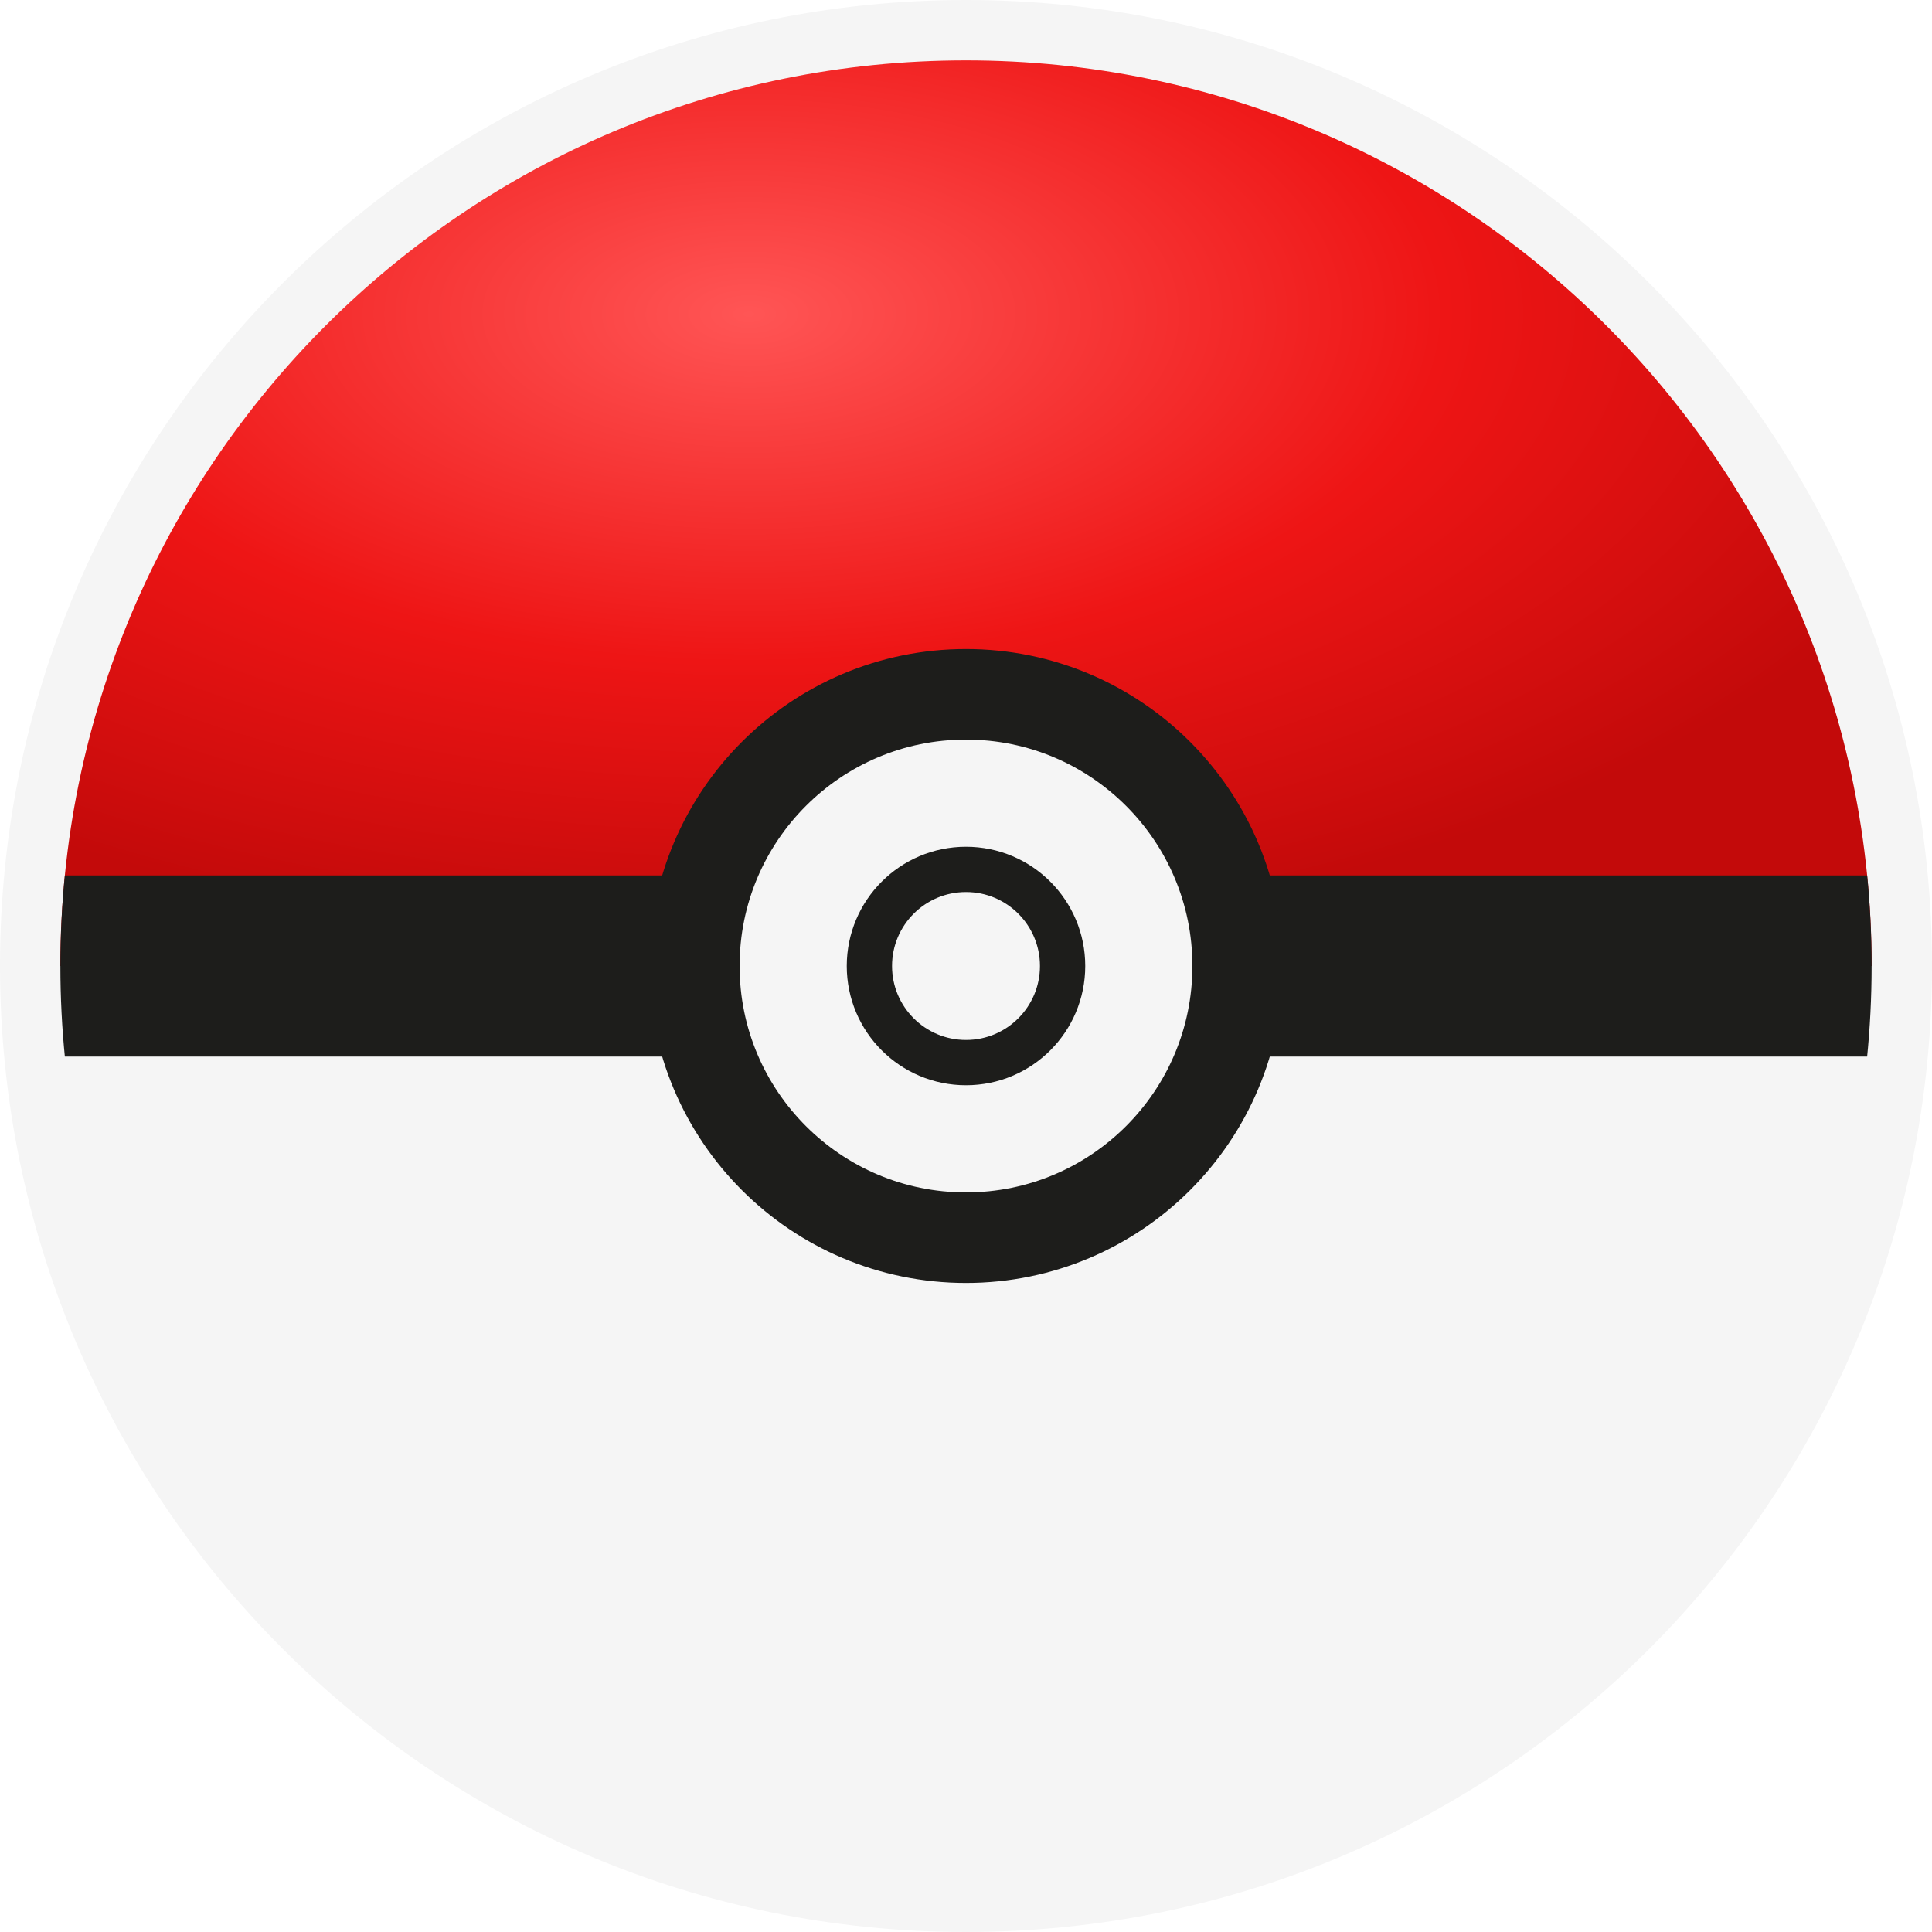
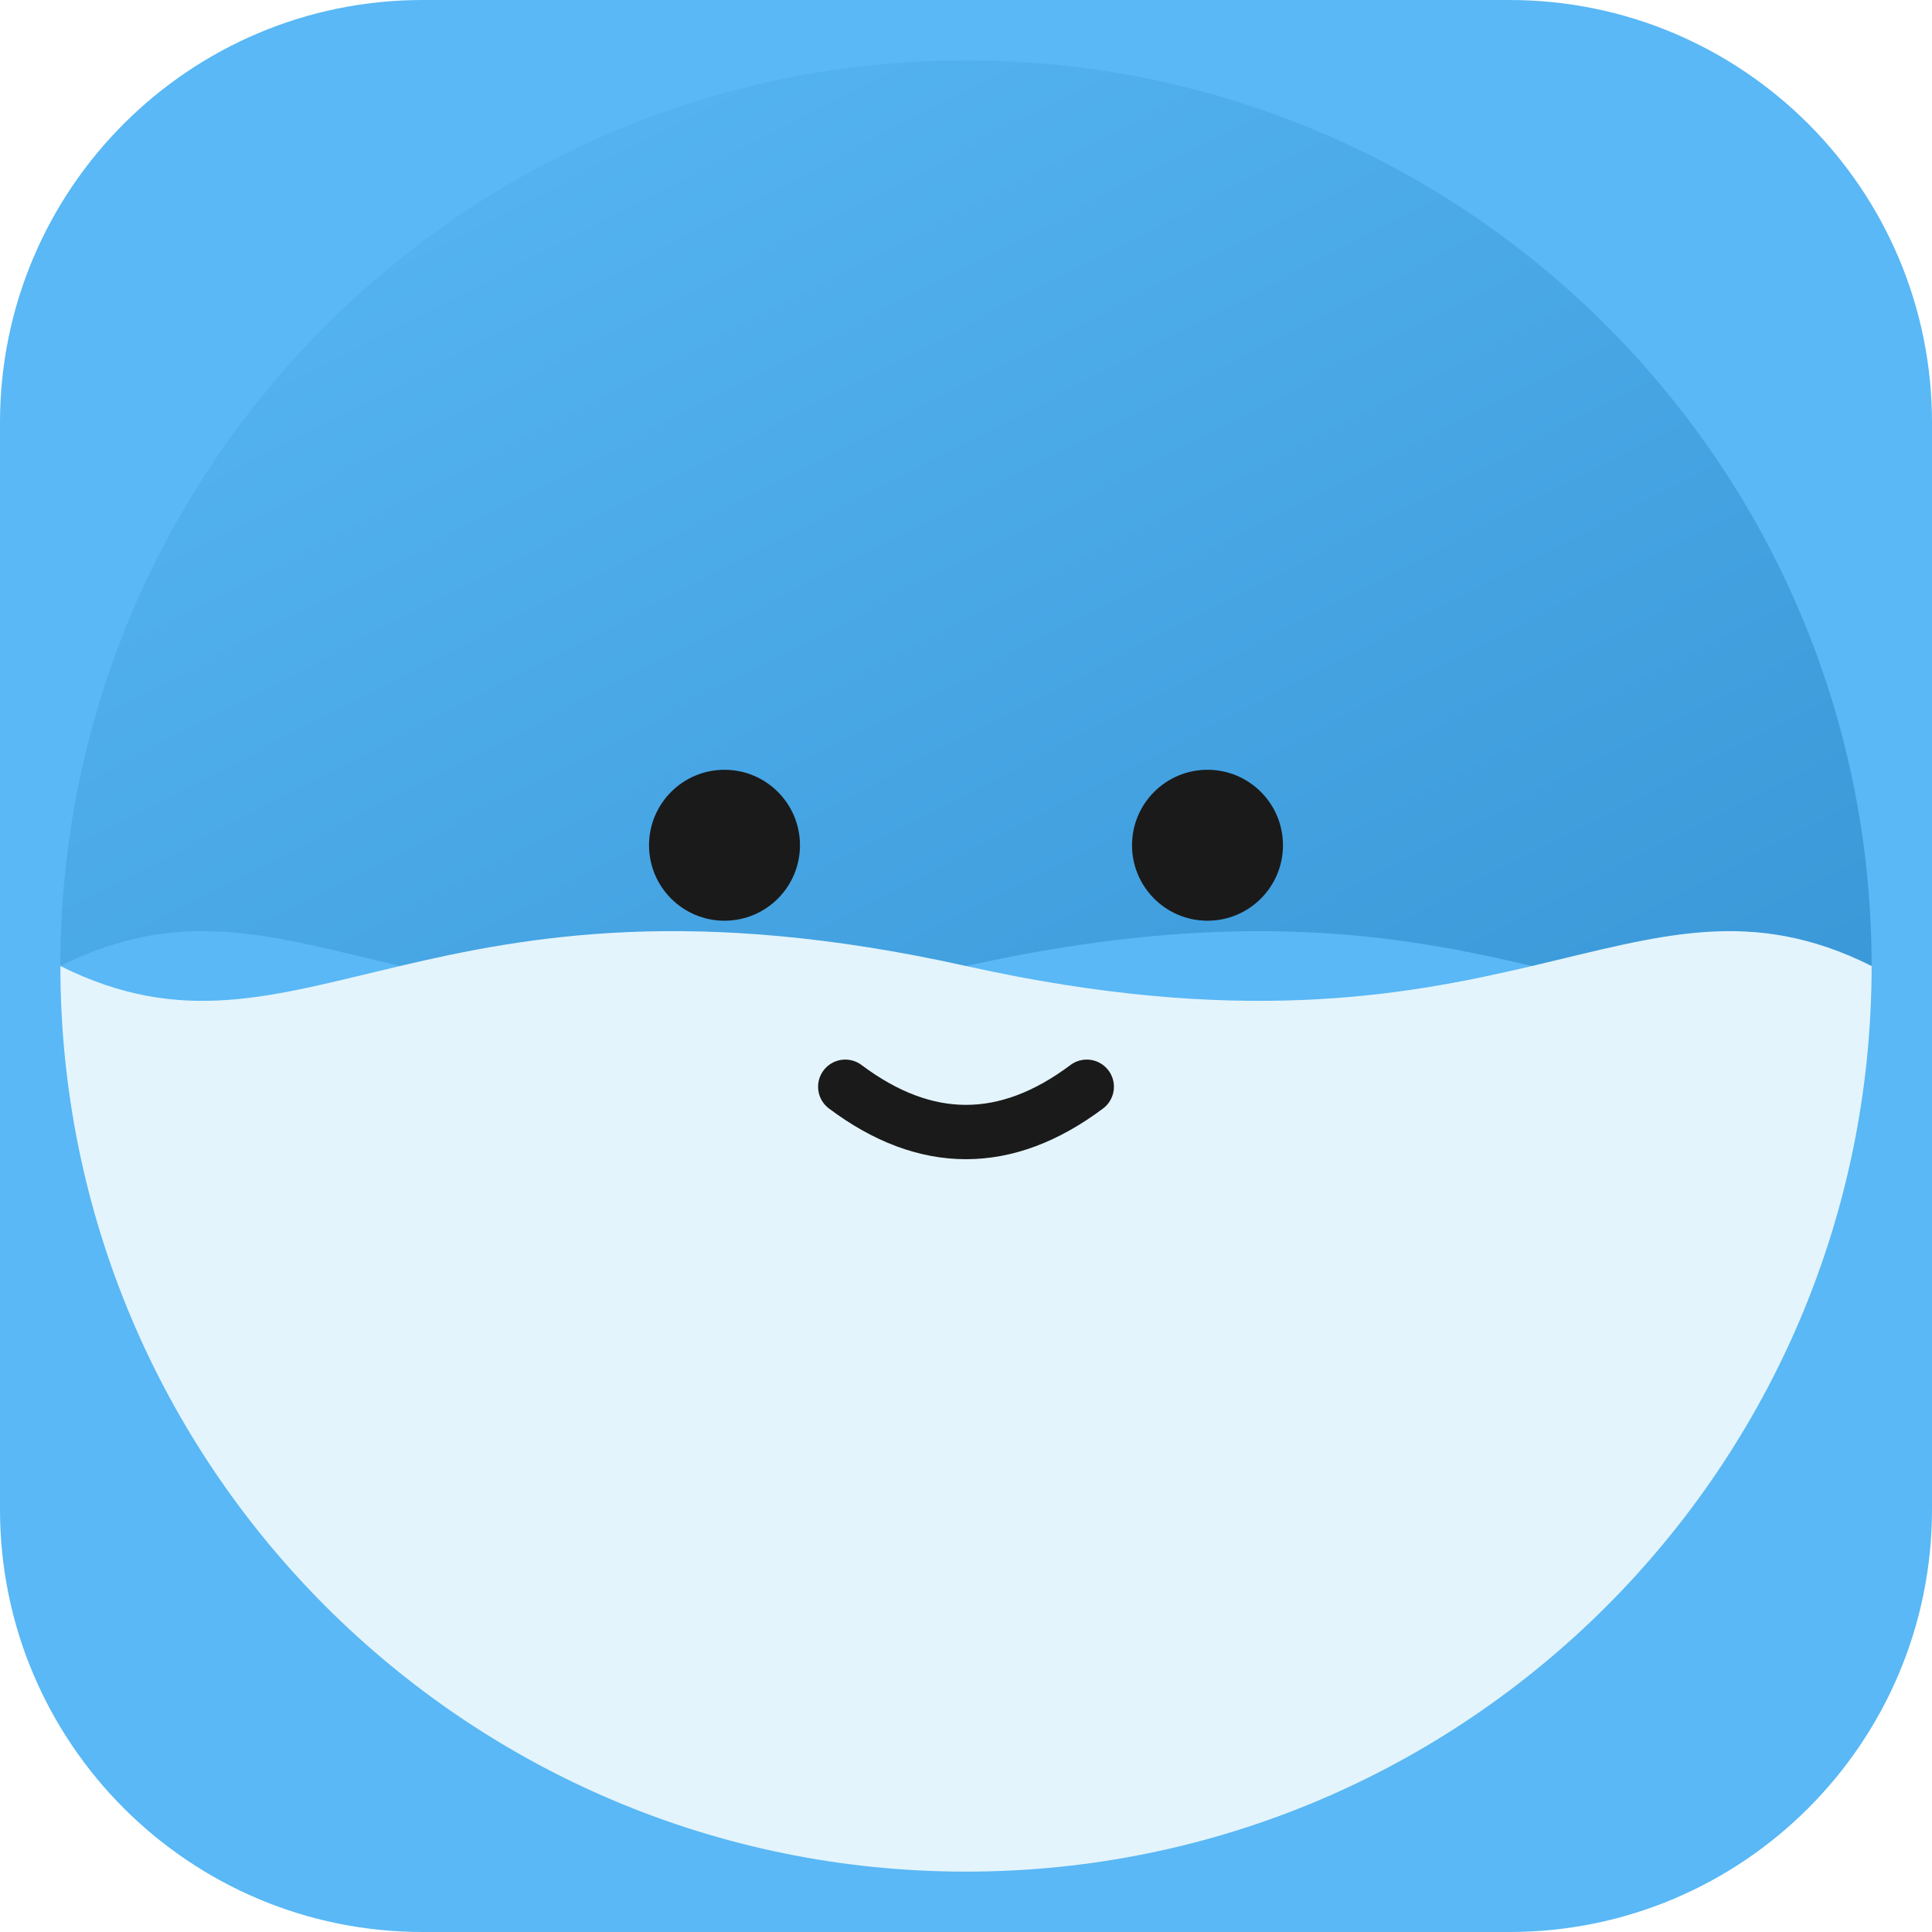
<svg xmlns="http://www.w3.org/2000/svg" viewBox="0 0 64 64">
  <defs>
-     <radialGradient id="red" cx="38%" cy="28%" r="70%">
-       <stop offset="0%" stop-color="#FF5555" />
-       <stop offset="55%" stop-color="#EE1515" />
-       <stop offset="100%" stop-color="#C30A0A" />
-     </radialGradient>
+     <linearGradient id="blue" x1="0%" y1="0%" x2="100%" y2="100%">
+       <stop offset="0%" stop-color="#59B8F5" />
+       <stop offset="100%" stop-color="#3A98D8" />
+     </linearGradient>
    <clipPath id="ball">
      <circle cx="32" cy="32" r="30" />
    </clipPath>
  </defs>
-   <circle cx="32" cy="32" r="32" fill="#F5F5F5" />
+   <rect width="64" height="64" rx="14" fill="#59B8F5" />
  <g clip-path="url(#ball)">
-     <rect x="2" y="2" width="60" height="30" fill="url(#red)" />
-     <rect x="2" y="32" width="60" height="30" fill="#F5F5F5" />
-     <rect x="2" y="29" width="60" height="6" fill="#1D1D1B" />
+     <path d="M2 32 C10 28, 14 36, 32 32 C50 28, 54 36, 62 32 L62 2 L2 2 Z" fill="url(#blue)" />
+     <path d="M2 32 C10 36, 14 28, 32 32 C50 36, 54 28, 62 32 L62 62 L2 62 Z" fill="#E4F4FC" />
  </g>
-   <circle cx="32" cy="32" r="9" fill="#F5F5F5" stroke="#1D1D1B" stroke-width="3" />
-   <circle cx="32" cy="32" r="3.2" fill="#F5F5F5" stroke="#1D1D1B" stroke-width="1.5" />
+   <circle cx="24" cy="28" r="2.5" fill="#1A1A1A" />
+   <circle cx="40" cy="28" r="2.5" fill="#1A1A1A" />
+   <path d="M28 36 Q32 39 36 36" stroke="#1A1A1A" stroke-width="1.8" stroke-linecap="round" fill="none" />
</svg>
